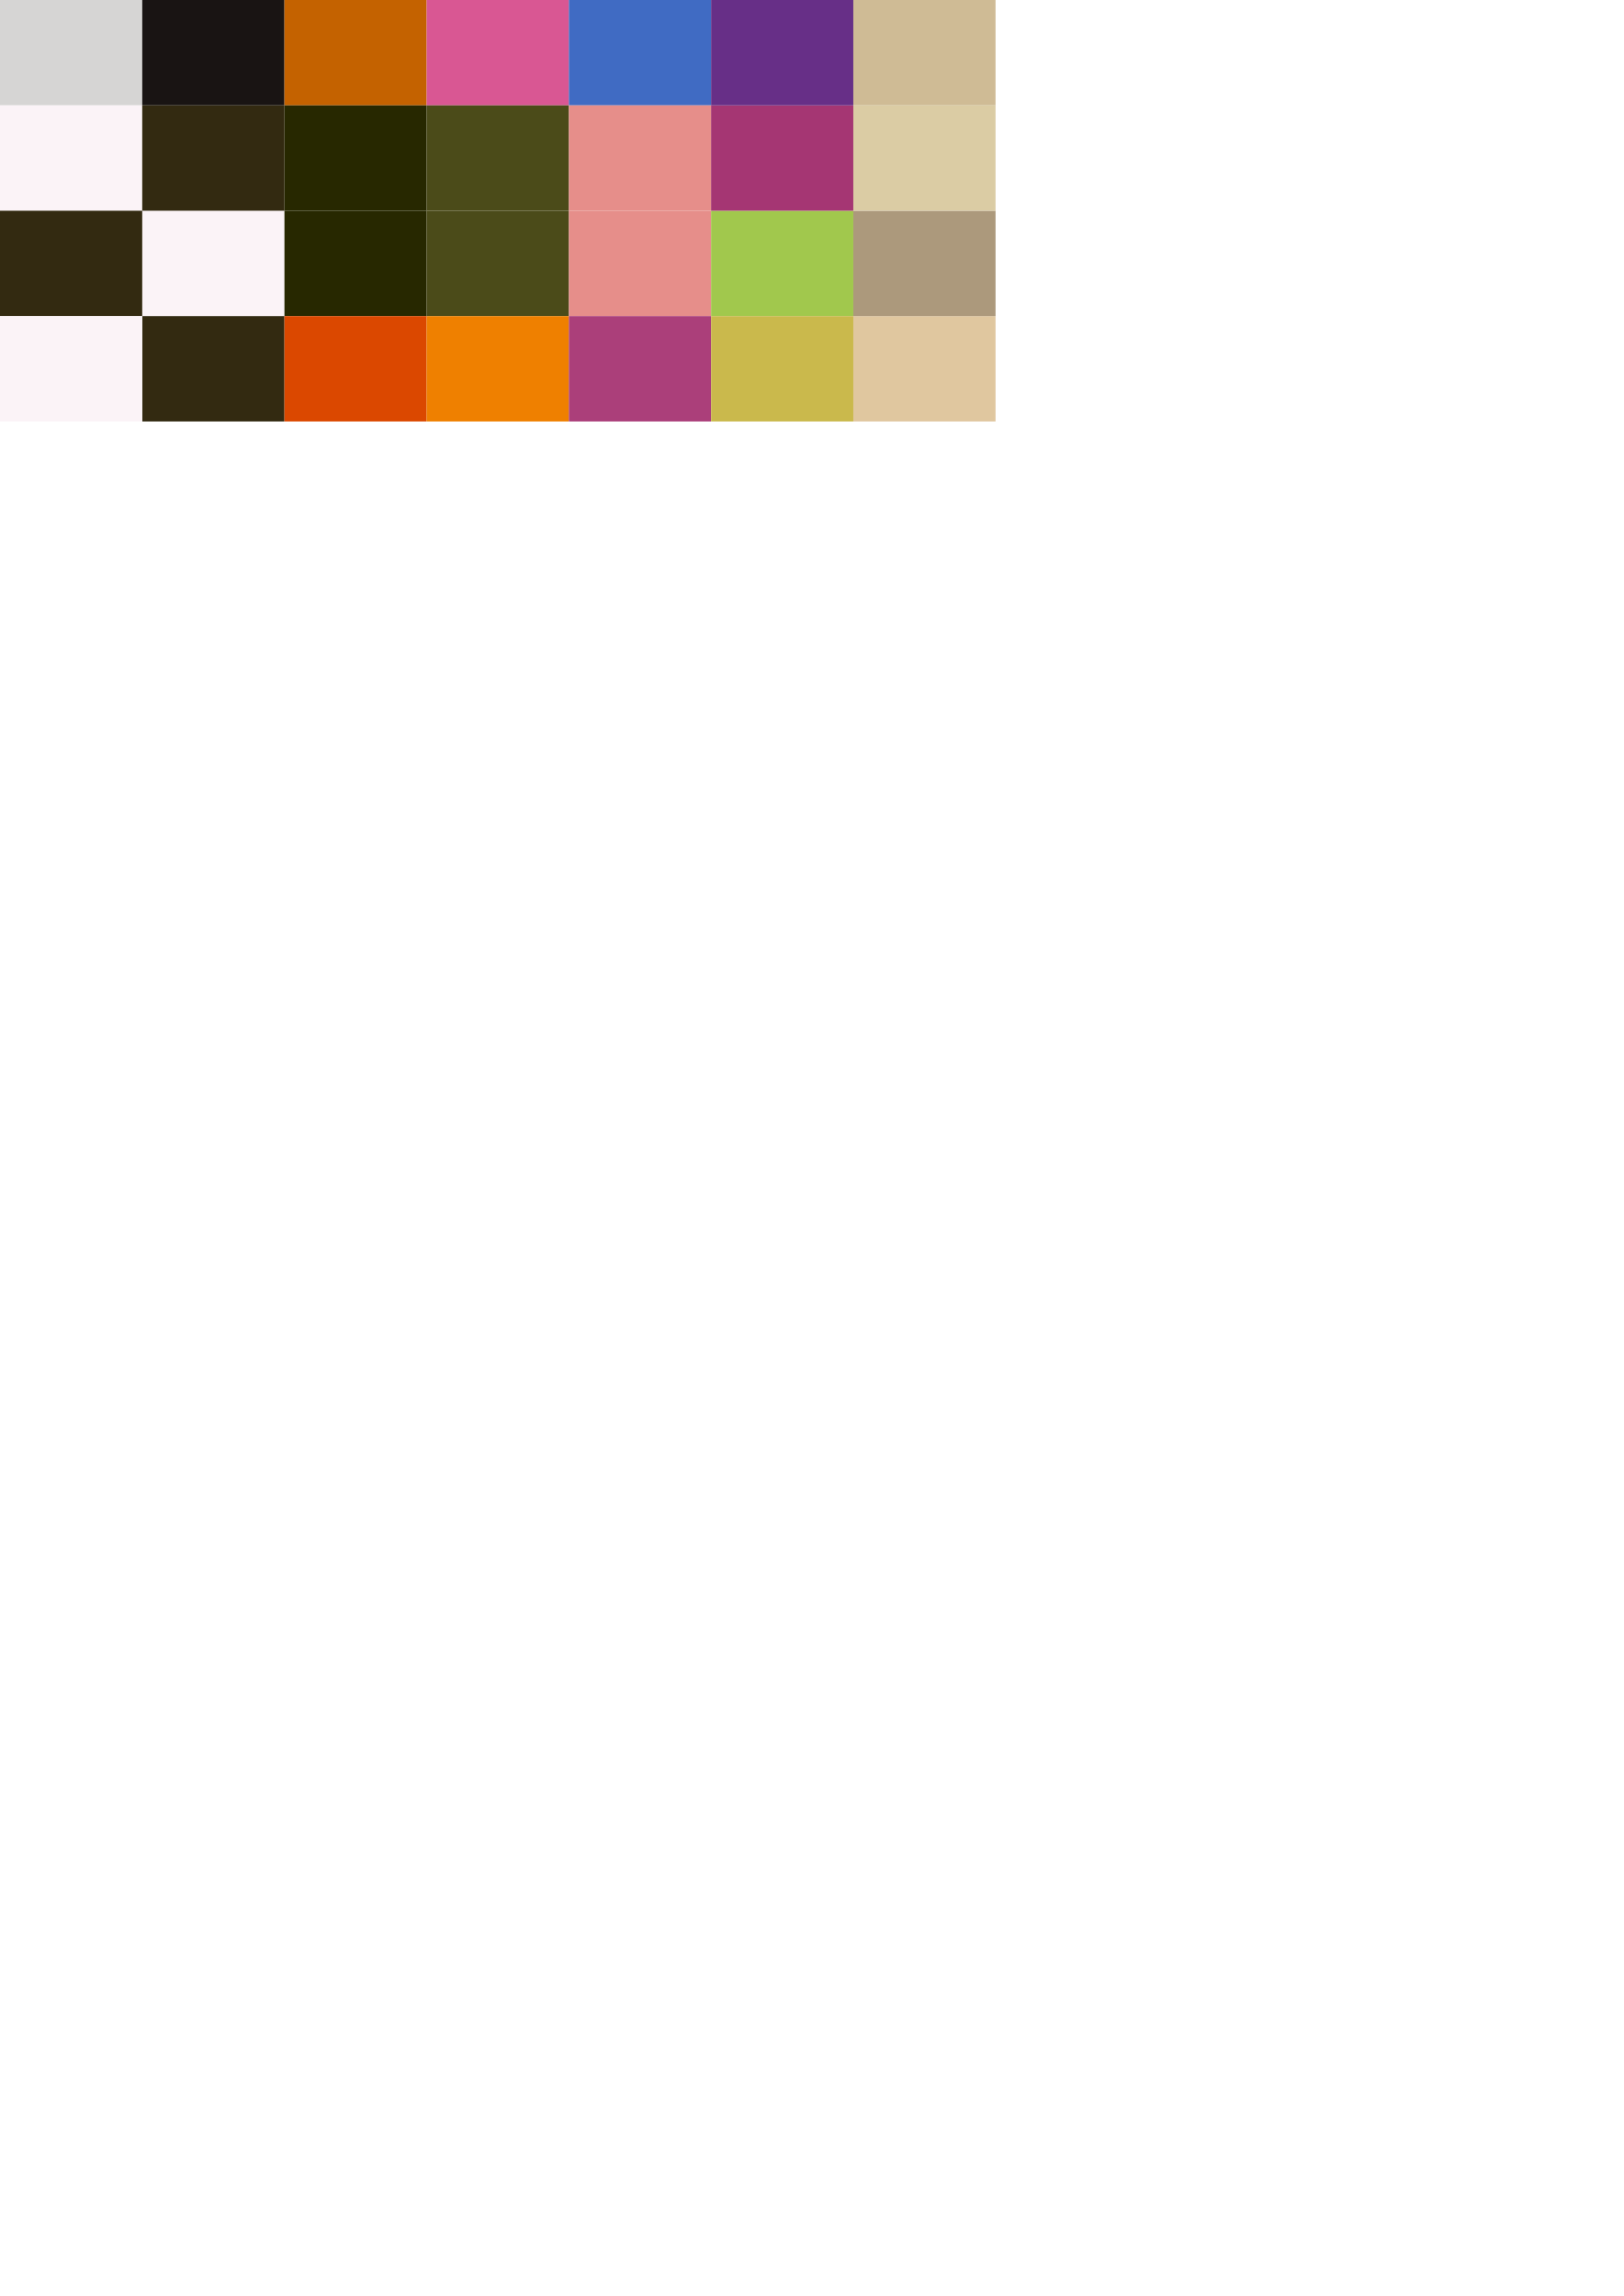
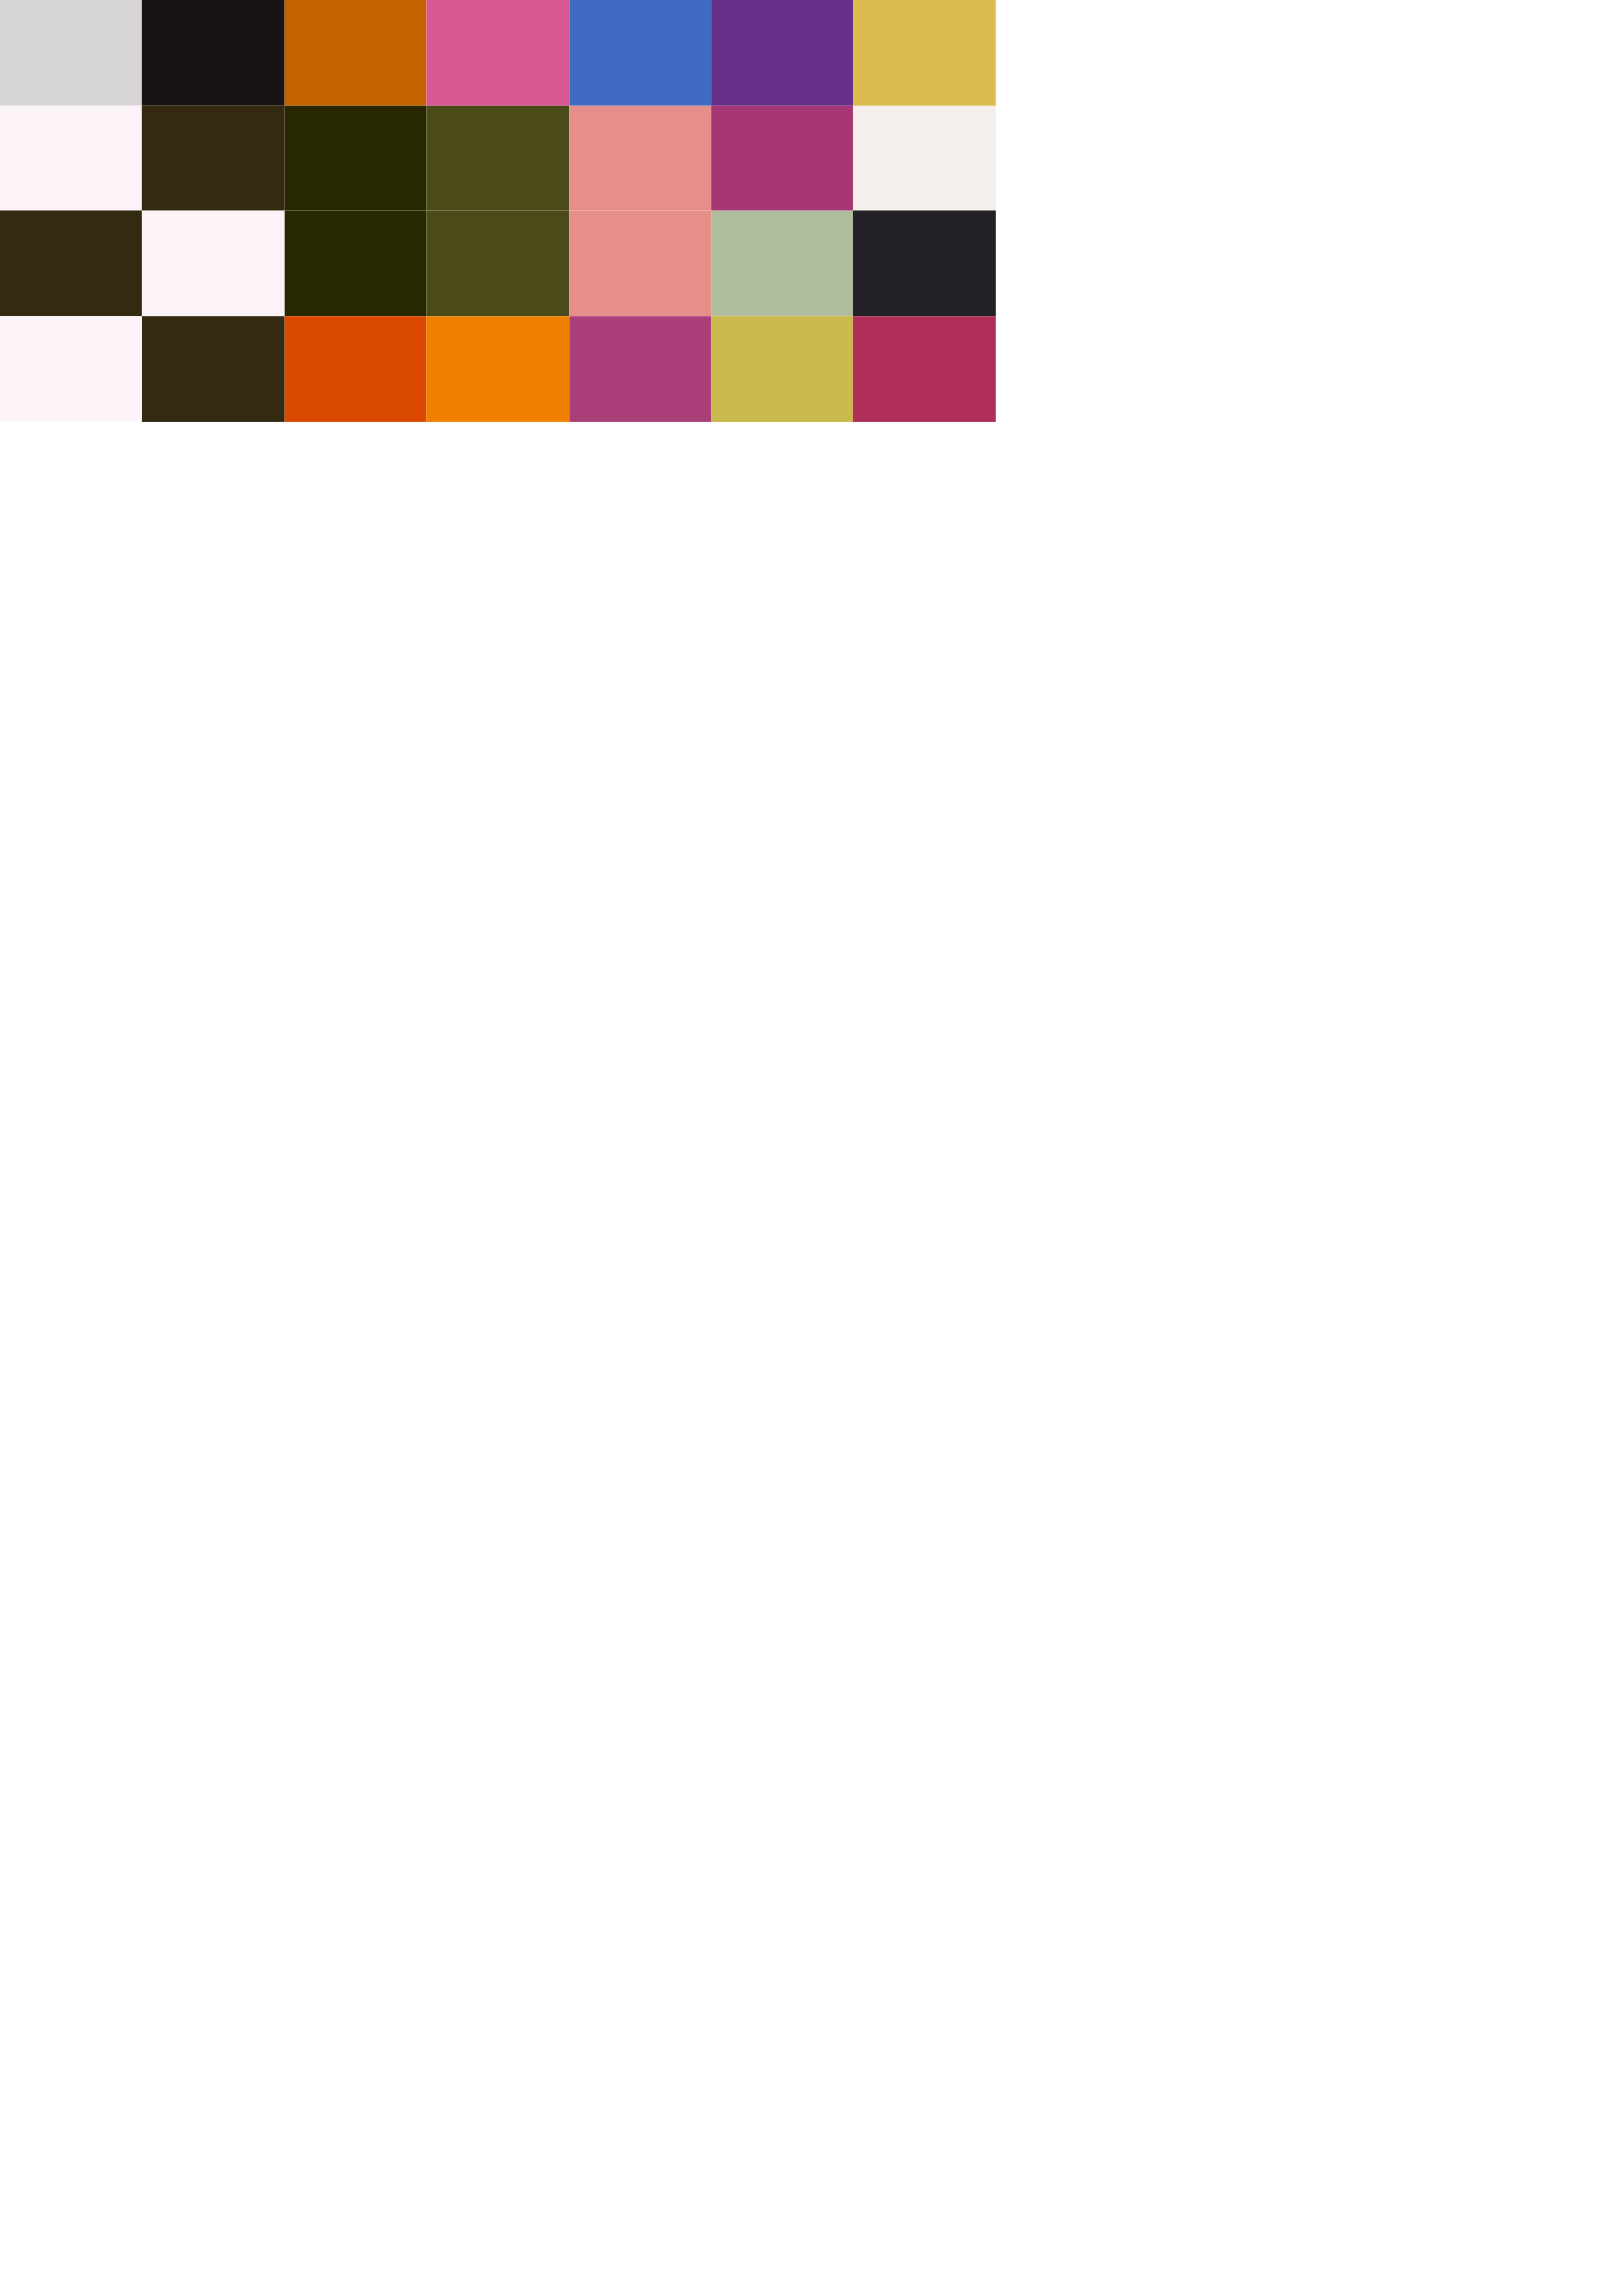
<svg xmlns="http://www.w3.org/2000/svg" width="210mm" height="297mm" viewBox="0 0 210 297" version="1.1" id="svg1">
  <defs id="defs1">
    <linearGradient id="swatch2" gradientTransform="translate(35.24828,-182.8359)">
      <stop style="stop-color:#ffffff;stop-opacity:1;" offset="0" id="stop2" />
    </linearGradient>
    <linearGradient id="swatch29">
      <stop style="stop-color:#4b4b19;stop-opacity:1;" offset="0" id="stop29" />
    </linearGradient>
    <linearGradient id="swatch30">
      <stop style="stop-color:#ef8000;stop-opacity:1;" offset="0" id="stop30" />
    </linearGradient>
    <linearGradient id="swatch31" gradientTransform="translate(35.4325,-9.69375)">
      <stop style="stop-color:#d95793;stop-opacity:1;" offset="0" id="stop31" />
    </linearGradient>
  </defs>
  <g id="layer1">
    <rect style="fill:#d6d5d4;fill-rule:evenodd;stroke-width:0.02;stroke-opacity:0.5;fill-opacity:1" id="rect1" width="18.394" height="13.63" x="0" y="0" />
    <rect style="fill:#191413;fill-opacity:1;fill-rule:evenodd;stroke-width:0.02;stroke-opacity:0.5" id="rect1-38" width="18.394" height="13.63" x="18.394" y="-1.9073486e-06" />
    <rect style="fill:#fbf3f7;fill-rule:evenodd;stroke-width:0.02;stroke-opacity:0.5;fill-opacity:1" id="rect1-3" width="18.394" height="13.63" x="-2.682209e-07" y="13.63" />
    <rect style="fill:#fbf3f7;fill-opacity:1;fill-rule:evenodd;stroke-width:0.02;stroke-opacity:0.5" id="rect1-3-9" width="18.394" height="13.63" x="18.394" y="27.26" />
    <rect style="fill:#332a11;fill-rule:evenodd;stroke-width:0.02;stroke-opacity:0.5;fill-opacity:1" id="rect1-3-7" width="18.394" height="13.63" x="-6.1094761e-07" y="27.26" />
    <rect style="fill:#332a11;fill-opacity:1;fill-rule:evenodd;stroke-width:0.02;stroke-opacity:0.5" id="rect1-3-7-2" width="18.394" height="13.63" x="18.394" y="13.63" />
    <rect style="fill:#332a11;fill-opacity:1;fill-rule:evenodd;stroke-width:0.02;stroke-opacity:0.5" id="rect1-3-7-2-4" width="18.394" height="13.63" x="18.394" y="40.89" />
    <rect style="fill:#c46200;fill-opacity:1;fill-rule:evenodd;stroke-width:0.02;stroke-opacity:0.5" id="rect1-38-6" width="18.394" height="13.63" x="36.788" y="-1.9073486e-06" />
    <rect style="fill:#272800;fill-opacity:1;fill-rule:evenodd;stroke-width:0.02;stroke-opacity:0.5" id="rect1-3-9-0" width="18.394" height="13.63" x="36.788" y="27.26" />
    <rect style="fill:#272800;fill-opacity:1;fill-rule:evenodd;stroke-width:0.02;stroke-opacity:0.5" id="rect1-3-7-2-6" width="18.394" height="13.63" x="36.788" y="13.63" />
    <rect style="fill:#db4800;fill-opacity:1;fill-rule:evenodd;stroke-width:0.02;stroke-opacity:0.5" id="rect1-3-7-2-4-6" width="18.394" height="13.63" x="36.788" y="40.89" />
    <rect style="fill:#d95793;fill-opacity:1;fill-rule:evenodd;stroke-width:0.02;stroke-opacity:0.5" id="rect1-38-6-6" width="18.394" height="13.63" x="55.182" y="-3.8146973e-06" />
    <rect style="fill:#4b4b19;fill-opacity:1;fill-rule:evenodd;stroke-width:0.02;stroke-opacity:0.5" id="rect1-3-9-0-3" width="18.394" height="13.63" x="55.182" y="27.26" />
    <rect style="fill:#4b4b19;fill-opacity:1;fill-rule:evenodd;stroke-width:0.02;stroke-opacity:0.5" id="rect1-3-7-2-6-7" width="18.394" height="13.63" x="55.182" y="13.63" />
    <rect style="fill:#ef8000;fill-opacity:1;fill-rule:evenodd;stroke-width:0.02;stroke-opacity:0.5" id="rect1-3-7-2-4-6-8" width="18.394" height="13.63" x="55.182" y="40.89" />
    <rect style="fill:#406bc3;fill-opacity:1;fill-rule:evenodd;stroke-width:0.02;stroke-opacity:0.5" id="rect1-38-6-6-3" width="18.394" height="13.63" x="73.576" y="-3.8146973e-06" />
    <rect style="fill:#e68e8a;fill-opacity:1;fill-rule:evenodd;stroke-width:0.02;stroke-opacity:0.5" id="rect1-3-9-0-3-5" width="18.394" height="13.63" x="73.576" y="27.26" />
    <rect style="fill:#e68e8a;fill-opacity:1;fill-rule:evenodd;stroke-width:0.02;stroke-opacity:0.5" id="rect1-3-7-2-6-7-9" width="18.394" height="13.63" x="73.576" y="13.63" />
    <rect style="fill:#ab3f7a;fill-opacity:1;fill-rule:evenodd;stroke-width:0.02;stroke-opacity:0.5" id="rect1-3-7-2-4-6-8-8" width="18.394" height="13.63" x="73.576" y="40.89" />
    <rect style="fill:#fbf3f7;fill-rule:evenodd;stroke-width:0.02;stroke-opacity:0.5;fill-opacity:1" id="rect1-3-7-9" width="18.394" height="13.63" x="-6.1094761e-07" y="40.89" />
-     <rect style="fill:#a1c84d;fill-opacity:1;fill-rule:evenodd;stroke-width:0.02;stroke-opacity:0.5" id="rect2" width="18.394" height="13.63" x="91.969" y="27.26" />
+     <rect style="fill:#b0bd9d;fill-opacity:1;fill-rule:evenodd;stroke-width:0.02;stroke-opacity:0.5" id="rect2" width="18.394" height="13.63" x="91.969" y="27.26" />
    <rect style="fill:#a53673;fill-opacity:1;fill-rule:evenodd;stroke-width:0.02;stroke-opacity:0.5" id="rect3" width="18.394" height="13.63" x="91.969" y="13.63" />
    <rect style="fill:#672f87;fill-opacity:1;fill-rule:evenodd;stroke-width:0.02;stroke-opacity:0.5" id="rect4" width="18.394" height="13.63" x="91.969" y="-3.8146973e-06" />
    <rect style="fill:#cab94c;fill-opacity:1;fill-rule:evenodd;stroke-width:0.02;stroke-opacity:0.5" id="rect5" width="18.394" height="13.63" x="91.969" y="40.89" />
-     <rect style="fill:#e0c79f;fill-opacity:1;fill-rule:evenodd;stroke-width:0.02;stroke-opacity:0.5" id="rect6" width="18.394" height="13.63" x="110.363" y="40.89" />
-     <rect style="fill:#ac997c;fill-opacity:1;fill-rule:evenodd;stroke-width:0.02;stroke-opacity:0.5" id="rect7" width="18.394" height="13.63" x="110.363" y="27.26" />
-     <rect style="fill:#cfbb95;fill-opacity:1;fill-rule:evenodd;stroke-width:0.02;stroke-opacity:0.5" id="rect8" width="18.394" height="13.63" x="110.363" y="-3.8146973e-06" />
-     <rect style="fill:#dbcca4;fill-opacity:1;fill-rule:evenodd;stroke-width:0.02;stroke-opacity:0.5" id="rect9" width="18.394" height="13.63" x="110.363" y="13.63" />
+     <rect style="fill:#f4efea;fill-opacity:1;fill-rule:evenodd;stroke-width:0.02;stroke-opacity:0.5" id="rect9" width="18.394" height="13.63" x="110.363" y="13.63" />
+     <rect style="fill:#232027;fill-opacity:1;fill-rule:evenodd;stroke-width:0.02;stroke-opacity:0.5" id="rect6" width="18.394" height="13.63" x="110.363" y="27.26" />
+     <rect style="fill:#af2f58;fill-opacity:1;fill-rule:evenodd;stroke-width:0.02;stroke-opacity:0.5" id="rect12" width="18.394" height="13.63" x="110.363" y="40.89" />
+     <rect style="fill:#dbbc4f;fill-opacity:1;fill-rule:evenodd;stroke-width:0.02;stroke-opacity:0.5" id="rect14" width="18.394" height="13.63" x="110.363" y="-3.8146973e-06" />
  </g>
</svg>
